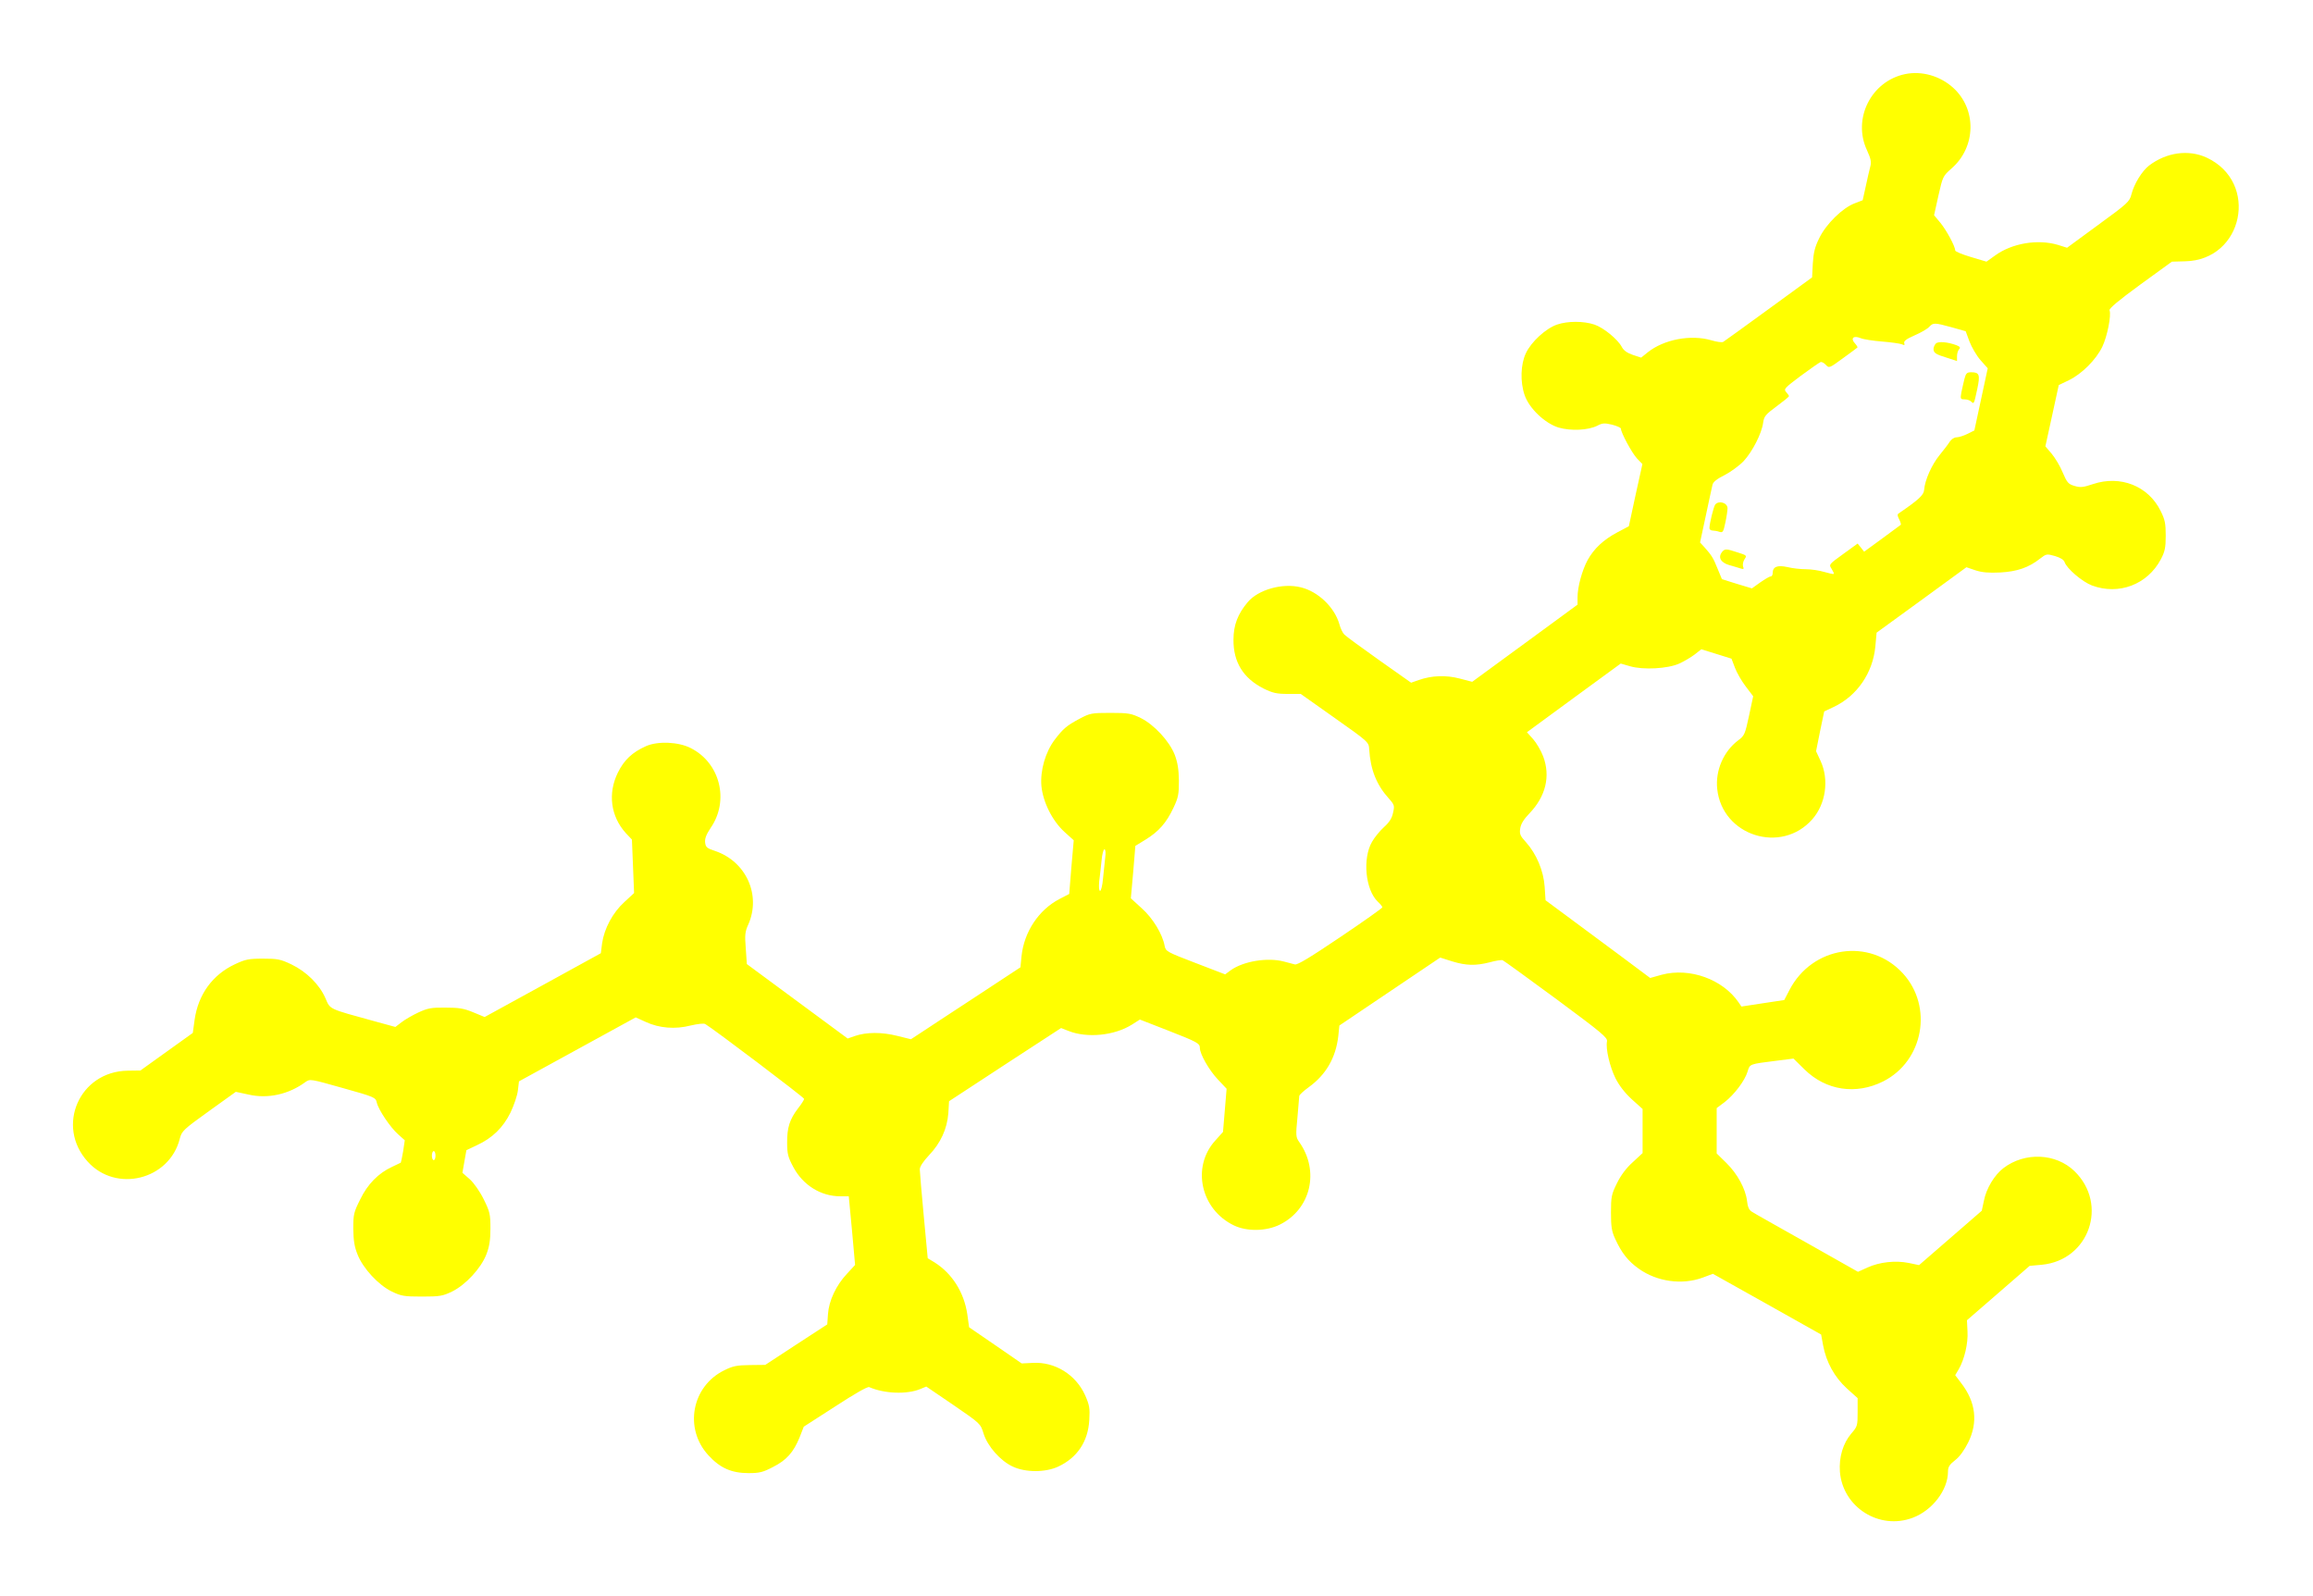
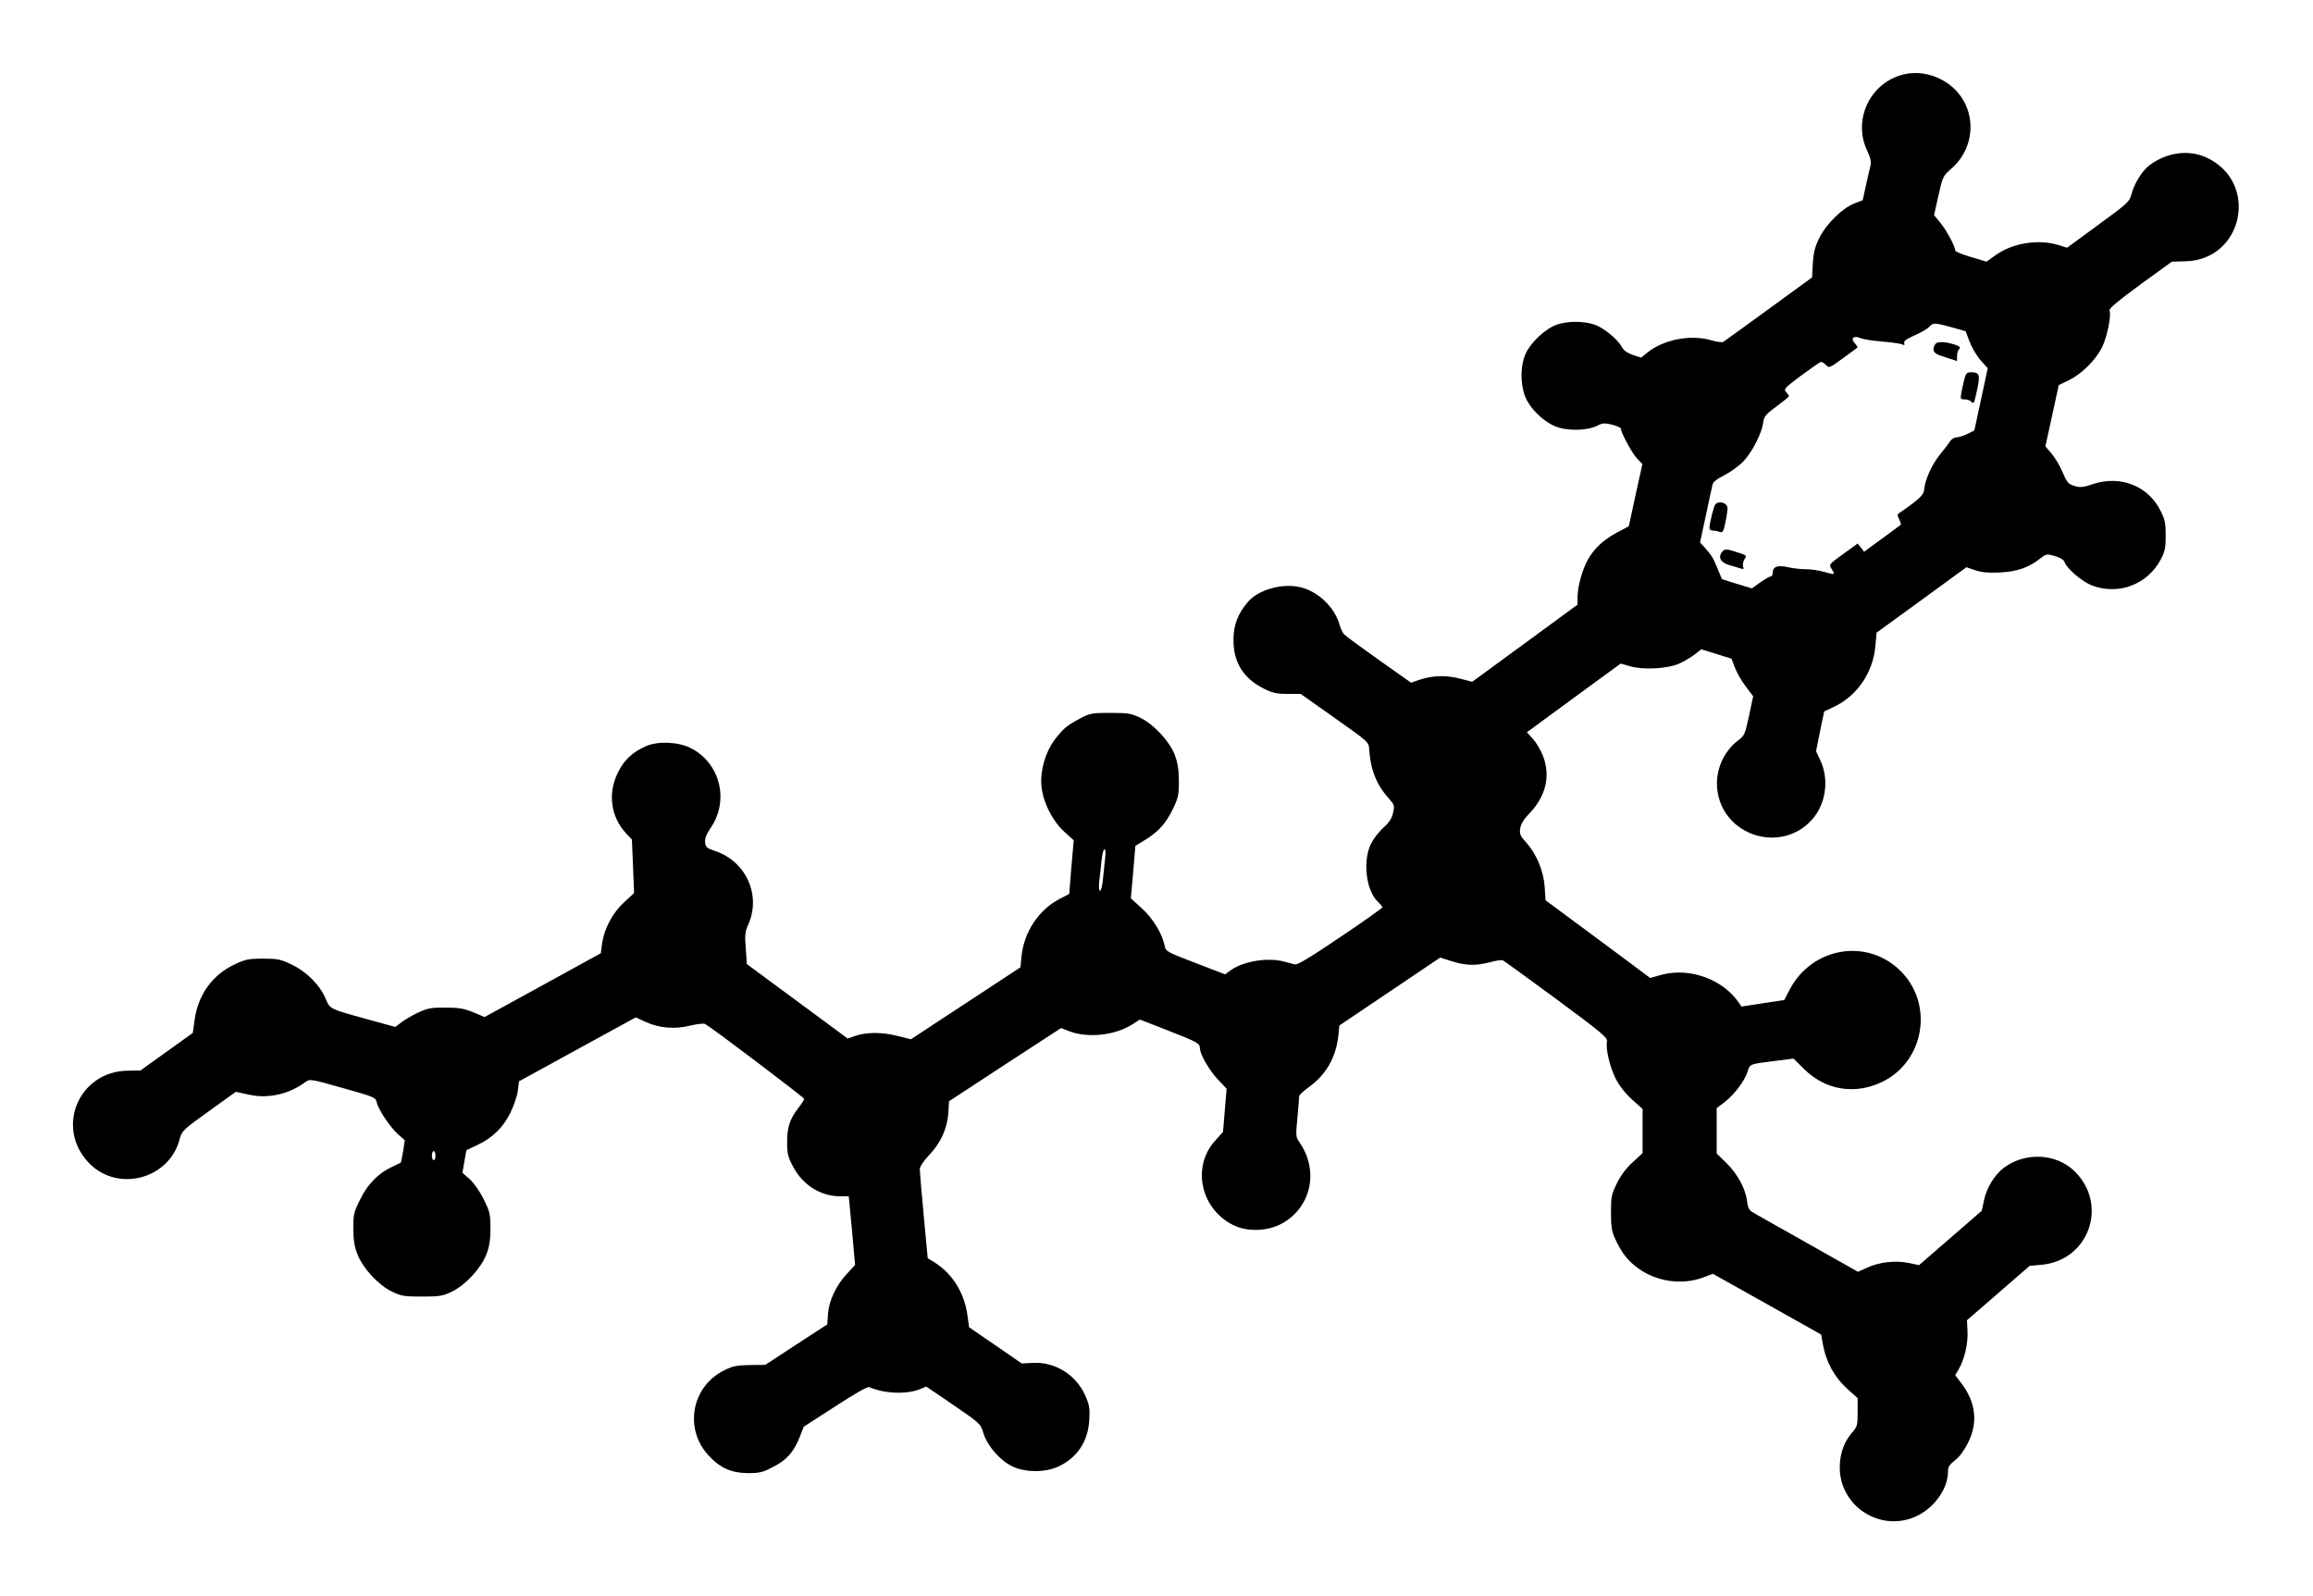
<svg xmlns="http://www.w3.org/2000/svg" version="1.0" width="1280pt" height="883pt" viewBox="0 0 1280 883" preserveAspectRatio="xMidYMid meet">
-   <g transform="translate(0,883) scale(0.1,-0.1)" fill="#FFFF00" stroke="none">
+   <g transform="translate(0,883) scale(0.1,-0.1)" fill="#000000" stroke="none">
    <path d="M10543 8420 c-188 -39 -293 -247 -211 -422 21 -46 25 -64 18 -90 -5 -18 -16 -67 -25 -109 l-17 -77 -44 -17 c-67 -25 -158 -114 -196 -192 -25 -50 -32 -81 -36 -141 l-4 -77 -240 -175 c-132 -96 -245 -178 -252 -182 -7 -4 -36 0 -66 9 -113 33 -262 5 -352 -67 l-36 -29 -46 15 c-32 11 -51 25 -61 44 -22 42 -101 107 -152 124 -60 20 -147 20 -206 0 -62 -21 -144 -96 -173 -159 -29 -61 -32 -158 -7 -231 25 -74 113 -157 188 -180 69 -20 164 -15 214 10 28 15 40 16 82 6 27 -7 49 -17 49 -22 0 -22 61 -135 89 -165 l30 -31 -38 -172 -37 -172 -64 -34 c-77 -41 -129 -90 -164 -153 -31 -57 -56 -150 -56 -206 l0 -41 -292 -214 -291 -213 -69 18 c-76 20 -155 17 -226 -8 l-43 -15 -177 125 c-97 69 -184 132 -193 142 -9 9 -21 34 -27 57 -27 94 -118 181 -214 204 -101 25 -235 -13 -293 -82 -55 -65 -79 -127 -79 -208 -1 -124 54 -213 166 -270 51 -25 73 -30 134 -30 l72 0 188 -133 c187 -132 189 -134 191 -173 7 -114 41 -198 109 -273 31 -35 32 -40 23 -79 -6 -30 -21 -53 -50 -79 -22 -20 -52 -56 -66 -81 -54 -92 -37 -267 32 -332 14 -13 25 -27 25 -31 0 -4 -104 -78 -232 -164 -169 -114 -237 -155 -252 -152 -12 3 -39 10 -61 16 -90 24 -224 2 -294 -48 l-31 -23 -164 63 c-159 61 -165 64 -171 95 -12 65 -65 153 -127 208 l-60 55 13 145 12 145 57 35 c73 45 115 93 154 176 27 57 30 75 30 150 -1 63 -7 100 -23 143 -30 76 -114 167 -189 204 -52 25 -67 28 -167 28 -105 0 -113 -2 -170 -32 -73 -39 -91 -55 -138 -116 -52 -69 -81 -170 -74 -256 9 -91 61 -194 128 -255 l51 -46 -13 -148 -12 -149 -54 -28 c-115 -60 -196 -182 -210 -317 l-6 -61 -251 -165 c-138 -90 -274 -180 -303 -199 l-52 -34 -77 19 c-84 21 -169 21 -233 -1 l-40 -14 -279 206 -279 206 -6 87 c-6 74 -4 93 14 132 72 163 -12 349 -184 407 -46 15 -52 21 -55 48 -2 21 7 44 31 80 104 151 52 359 -110 441 -68 35 -182 40 -248 11 -76 -34 -121 -76 -156 -147 -56 -114 -40 -241 44 -334 l34 -36 6 -148 6 -148 -54 -50 c-64 -58 -111 -146 -123 -228 l-7 -55 -322 -177 -321 -176 -63 26 c-53 22 -80 26 -154 26 -78 1 -98 -3 -150 -27 -32 -15 -74 -39 -93 -54 l-34 -26 -117 32 c-255 70 -243 64 -270 127 -33 76 -105 147 -188 187 -61 29 -77 32 -158 32 -80 0 -97 -4 -155 -31 -124 -58 -203 -167 -223 -307 l-10 -73 -145 -104 -145 -104 -71 -1 c-266 -4 -399 -306 -221 -503 157 -175 453 -101 510 127 11 42 19 50 161 152 l149 107 70 -15 c107 -25 223 1 315 69 26 18 26 18 207 -33 175 -49 182 -52 188 -80 9 -40 75 -138 118 -176 l37 -33 -9 -61 c-6 -34 -12 -62 -13 -63 -2 -1 -23 -11 -48 -23 -76 -35 -136 -96 -177 -181 -35 -70 -38 -82 -38 -161 1 -65 6 -100 24 -144 30 -76 115 -168 189 -204 52 -25 67 -28 167 -28 100 0 115 3 167 28 75 37 159 128 189 204 17 44 23 79 23 144 0 80 -3 93 -37 162 -21 43 -54 90 -77 111 l-41 36 11 63 11 62 57 27 c87 40 146 98 187 181 19 40 38 95 41 123 l6 50 323 177 323 177 55 -25 c75 -35 164 -42 249 -20 39 9 73 13 81 8 46 -27 547 -406 547 -414 0 -5 -15 -29 -34 -53 -46 -60 -61 -107 -60 -191 0 -60 5 -79 34 -133 53 -100 152 -162 259 -162 l48 0 18 -190 17 -190 -46 -50 c-59 -63 -99 -148 -104 -222 l-4 -57 -172 -112 -171 -112 -85 -1 c-72 -1 -94 -5 -142 -29 -180 -88 -224 -322 -88 -470 65 -71 128 -99 223 -99 60 0 80 5 135 34 75 38 113 81 147 164 l23 59 174 112 c109 71 179 111 188 107 85 -37 209 -41 282 -11 l34 14 150 -102 c150 -103 150 -103 167 -158 22 -71 94 -152 162 -183 70 -33 180 -33 251 0 105 49 165 138 172 257 4 67 1 83 -23 138 -52 115 -168 186 -290 179 l-61 -3 -145 100 -146 100 -10 72 c-18 121 -83 225 -181 287 l-38 23 -22 234 c-12 129 -22 245 -22 258 0 15 19 44 51 78 65 68 100 146 107 232 l4 67 310 203 310 202 41 -16 c103 -41 254 -26 351 35 l44 28 154 -60 c164 -64 178 -72 178 -97 0 -34 51 -123 99 -174 l49 -52 -10 -120 -10 -119 -44 -49 c-131 -146 -79 -380 104 -468 72 -35 179 -33 254 4 172 85 222 296 108 457 -19 27 -20 35 -10 137 5 59 10 113 10 118 0 6 24 28 53 49 95 69 149 162 163 282 l6 59 279 188 279 188 66 -21 c79 -24 130 -25 209 -5 32 9 64 14 71 11 7 -3 141 -100 297 -215 251 -186 284 -213 280 -234 -8 -40 15 -139 47 -204 21 -41 51 -80 90 -116 l60 -54 0 -122 0 -122 -55 -51 c-36 -32 -66 -73 -87 -116 -30 -61 -33 -74 -33 -162 0 -78 4 -104 23 -145 36 -79 72 -124 131 -166 101 -72 240 -91 354 -49 l56 21 300 -168 299 -168 11 -60 c17 -92 63 -176 131 -238 l60 -54 0 -77 c0 -75 -1 -80 -35 -119 -46 -54 -69 -131 -63 -212 16 -196 218 -324 403 -254 109 41 195 154 195 255 0 26 8 39 40 64 25 19 51 56 72 98 55 111 42 223 -38 327 l-34 45 19 32 c32 55 53 144 49 210 l-3 62 173 150 174 151 67 6 c262 25 370 334 181 518 -103 100 -275 107 -393 17 -50 -38 -95 -113 -108 -180 l-12 -56 -174 -151 -173 -150 -57 12 c-74 15 -162 5 -228 -25 l-53 -24 -283 160 c-156 88 -294 165 -305 173 -15 9 -23 28 -26 59 -8 67 -53 150 -114 210 l-54 53 0 125 0 126 44 33 c54 42 112 119 127 169 13 43 9 41 159 60 l95 12 61 -60 c119 -117 285 -142 436 -66 223 113 277 414 108 598 -183 199 -502 151 -628 -94 l-28 -54 -119 -18 -118 -18 -15 22 c-88 129 -271 195 -426 154 l-64 -18 -158 118 c-88 65 -218 161 -290 215 l-131 97 -5 75 c-6 88 -45 181 -103 246 -33 36 -37 46 -32 78 4 25 21 51 51 82 90 94 117 205 76 315 -12 32 -38 76 -56 96 l-34 38 259 190 260 190 52 -15 c72 -21 208 -14 272 15 27 12 65 35 85 50 l37 29 84 -26 83 -26 19 -50 c10 -27 37 -74 60 -104 l41 -54 -23 -108 c-22 -102 -25 -110 -60 -136 -81 -61 -127 -167 -116 -269 27 -259 354 -363 526 -168 75 85 94 219 46 323 l-25 54 22 110 23 110 53 25 c129 61 216 188 230 334 l7 77 249 181 248 181 50 -17 c37 -12 73 -15 137 -12 93 5 158 27 221 77 34 26 36 27 82 14 30 -9 49 -21 53 -33 12 -36 97 -109 152 -130 148 -55 307 5 381 145 22 42 27 63 27 130 0 68 -4 89 -28 137 -68 139 -223 200 -375 149 -54 -18 -69 -20 -102 -10 -34 10 -41 18 -65 74 -14 35 -42 81 -61 104 l-35 41 37 169 37 170 56 27 c72 35 150 113 185 185 27 56 51 175 40 202 -3 10 51 55 170 142 l175 127 73 2 c323 6 412 438 119 574 -100 46 -222 29 -318 -44 -39 -30 -83 -101 -98 -160 -10 -40 -21 -50 -183 -168 l-173 -127 -51 16 c-112 33 -253 9 -346 -58 l-49 -35 -87 26 c-47 14 -86 30 -86 36 0 23 -49 113 -82 153 l-35 42 24 108 c24 106 25 109 73 151 136 119 140 328 8 447 -72 65 -173 94 -265 75z m257 -1401 l78 -22 21 -57 c12 -31 39 -78 61 -103 l40 -45 -37 -172 -37 -172 -38 -19 c-20 -10 -48 -19 -60 -19 -13 0 -29 -10 -38 -24 -8 -13 -34 -47 -57 -75 -43 -53 -81 -138 -85 -192 -2 -29 -31 -55 -142 -131 -7 -4 -5 -16 4 -32 7 -14 11 -28 9 -30 -2 -1 -49 -36 -103 -76 l-100 -73 -18 23 -18 22 -80 -58 c-79 -57 -80 -58 -64 -82 8 -13 14 -25 12 -28 -2 -2 -26 3 -53 11 -26 8 -72 15 -101 15 -29 0 -75 5 -103 12 -55 12 -81 2 -81 -33 0 -11 -5 -19 -11 -19 -7 0 -32 -15 -58 -33 l-46 -33 -83 25 -83 26 -24 58 c-24 60 -33 74 -73 119 l-24 26 32 149 c17 81 34 158 37 171 4 16 25 32 67 53 33 17 81 52 105 77 49 53 100 153 108 212 5 36 13 46 74 91 38 28 69 53 69 57 0 3 -7 13 -16 23 -14 16 -8 22 81 89 53 39 102 73 109 76 7 3 20 -4 30 -15 18 -19 19 -19 94 36 43 31 79 58 81 60 2 1 -4 12 -14 23 -26 28 -8 45 31 29 16 -7 70 -15 119 -19 50 -4 99 -11 109 -15 15 -7 18 -5 14 6 -4 11 11 23 57 43 35 15 71 36 81 47 22 24 29 24 124 -2z m-4684 -2936 c-3 -27 -8 -78 -12 -115 -3 -38 -11 -68 -16 -68 -6 0 -8 20 -5 53 4 28 9 80 13 115 3 34 10 62 16 62 6 0 8 -19 4 -47z m-3706 -1648 c0 -14 -4 -25 -10 -25 -5 0 -10 11 -10 25 0 14 5 25 10 25 6 0 10 -11 10 -25z" />
    <path d="M10713 6929 c-7 -7 -13 -21 -13 -30 0 -22 12 -30 78 -50 l52 -17 0 27 c0 15 5 32 12 39 8 8 5 14 -16 22 -49 18 -100 22 -113 9z" />
    <path d="M10871 6733 c-5 -21 -13 -55 -17 -75 -6 -35 -5 -38 18 -38 13 0 29 -5 36 -12 16 -16 16 -14 34 69 17 80 12 93 -34 93 -23 0 -29 -6 -37 -37z" />
    <path d="M9492 6038 c-9 -12 -32 -105 -32 -131 0 -7 8 -13 18 -13 9 0 26 -3 37 -7 19 -6 22 -1 33 51 7 32 12 68 12 79 0 31 -48 45 -68 21z" />
    <path d="M9530 5776 c-24 -30 -8 -59 39 -73 24 -7 53 -15 64 -19 16 -5 19 -3 13 11 -3 10 0 28 8 40 14 21 13 22 -38 38 -64 21 -70 21 -86 3z" />
  </g>
</svg>
